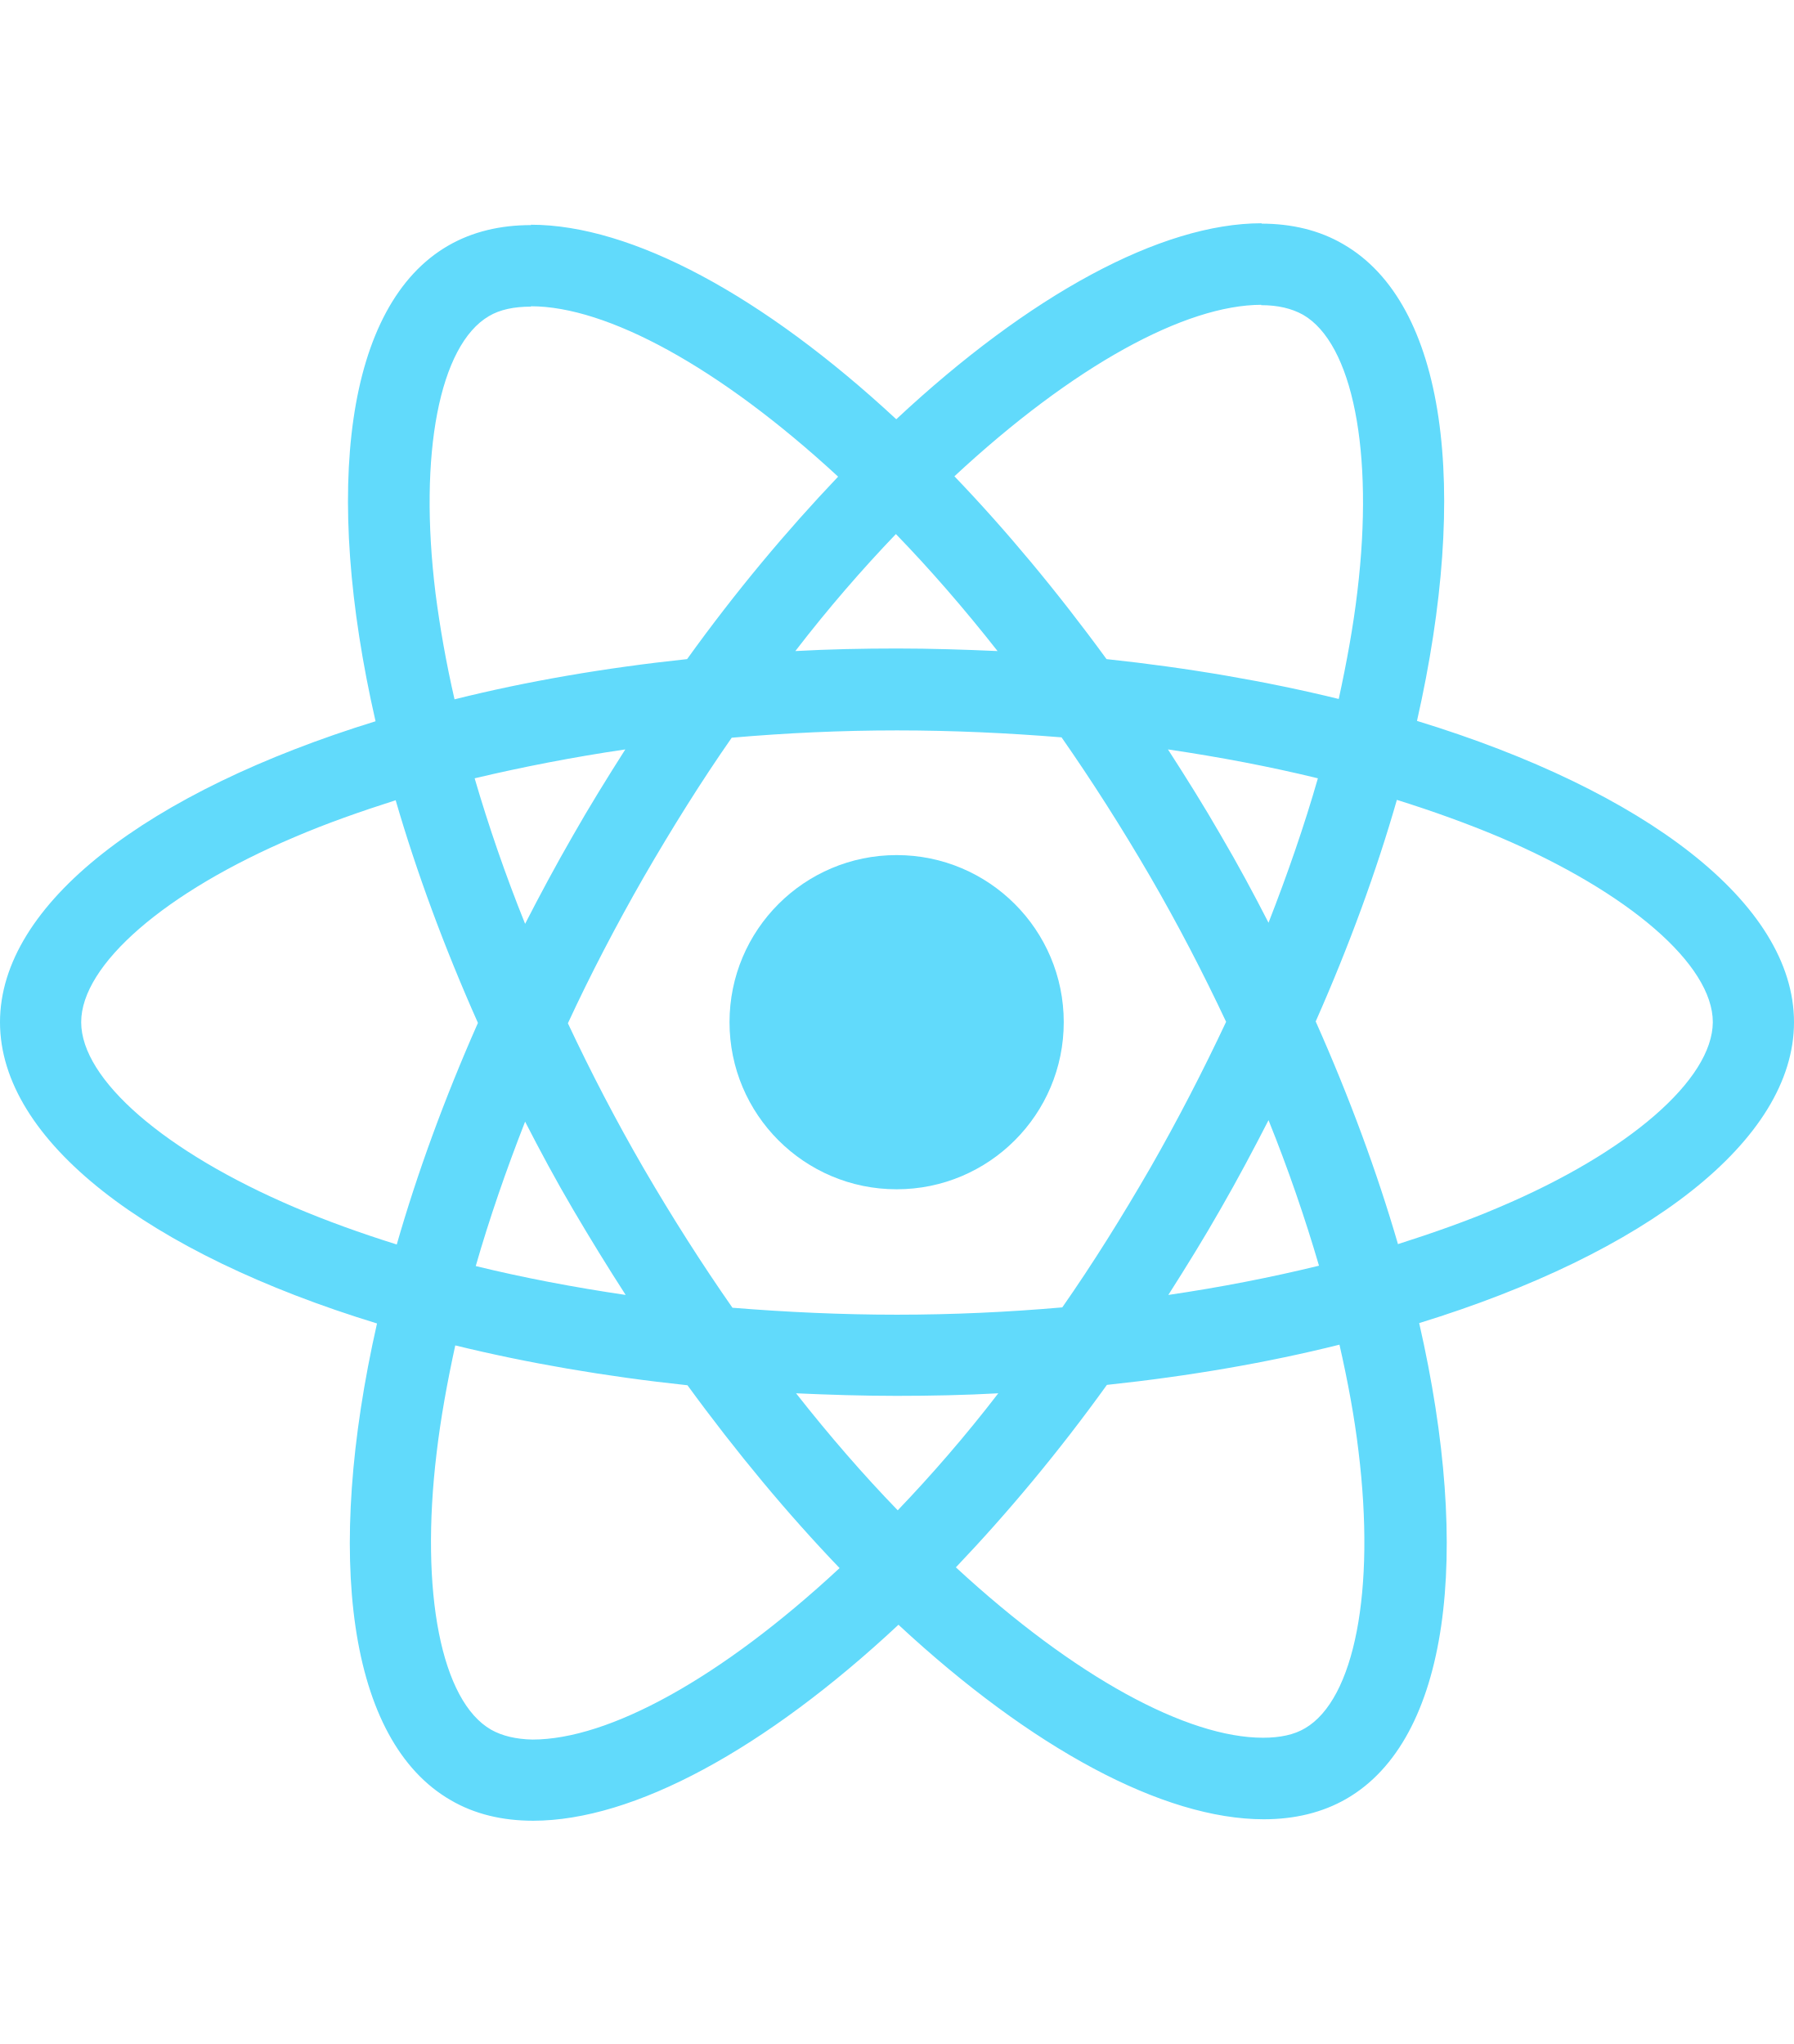
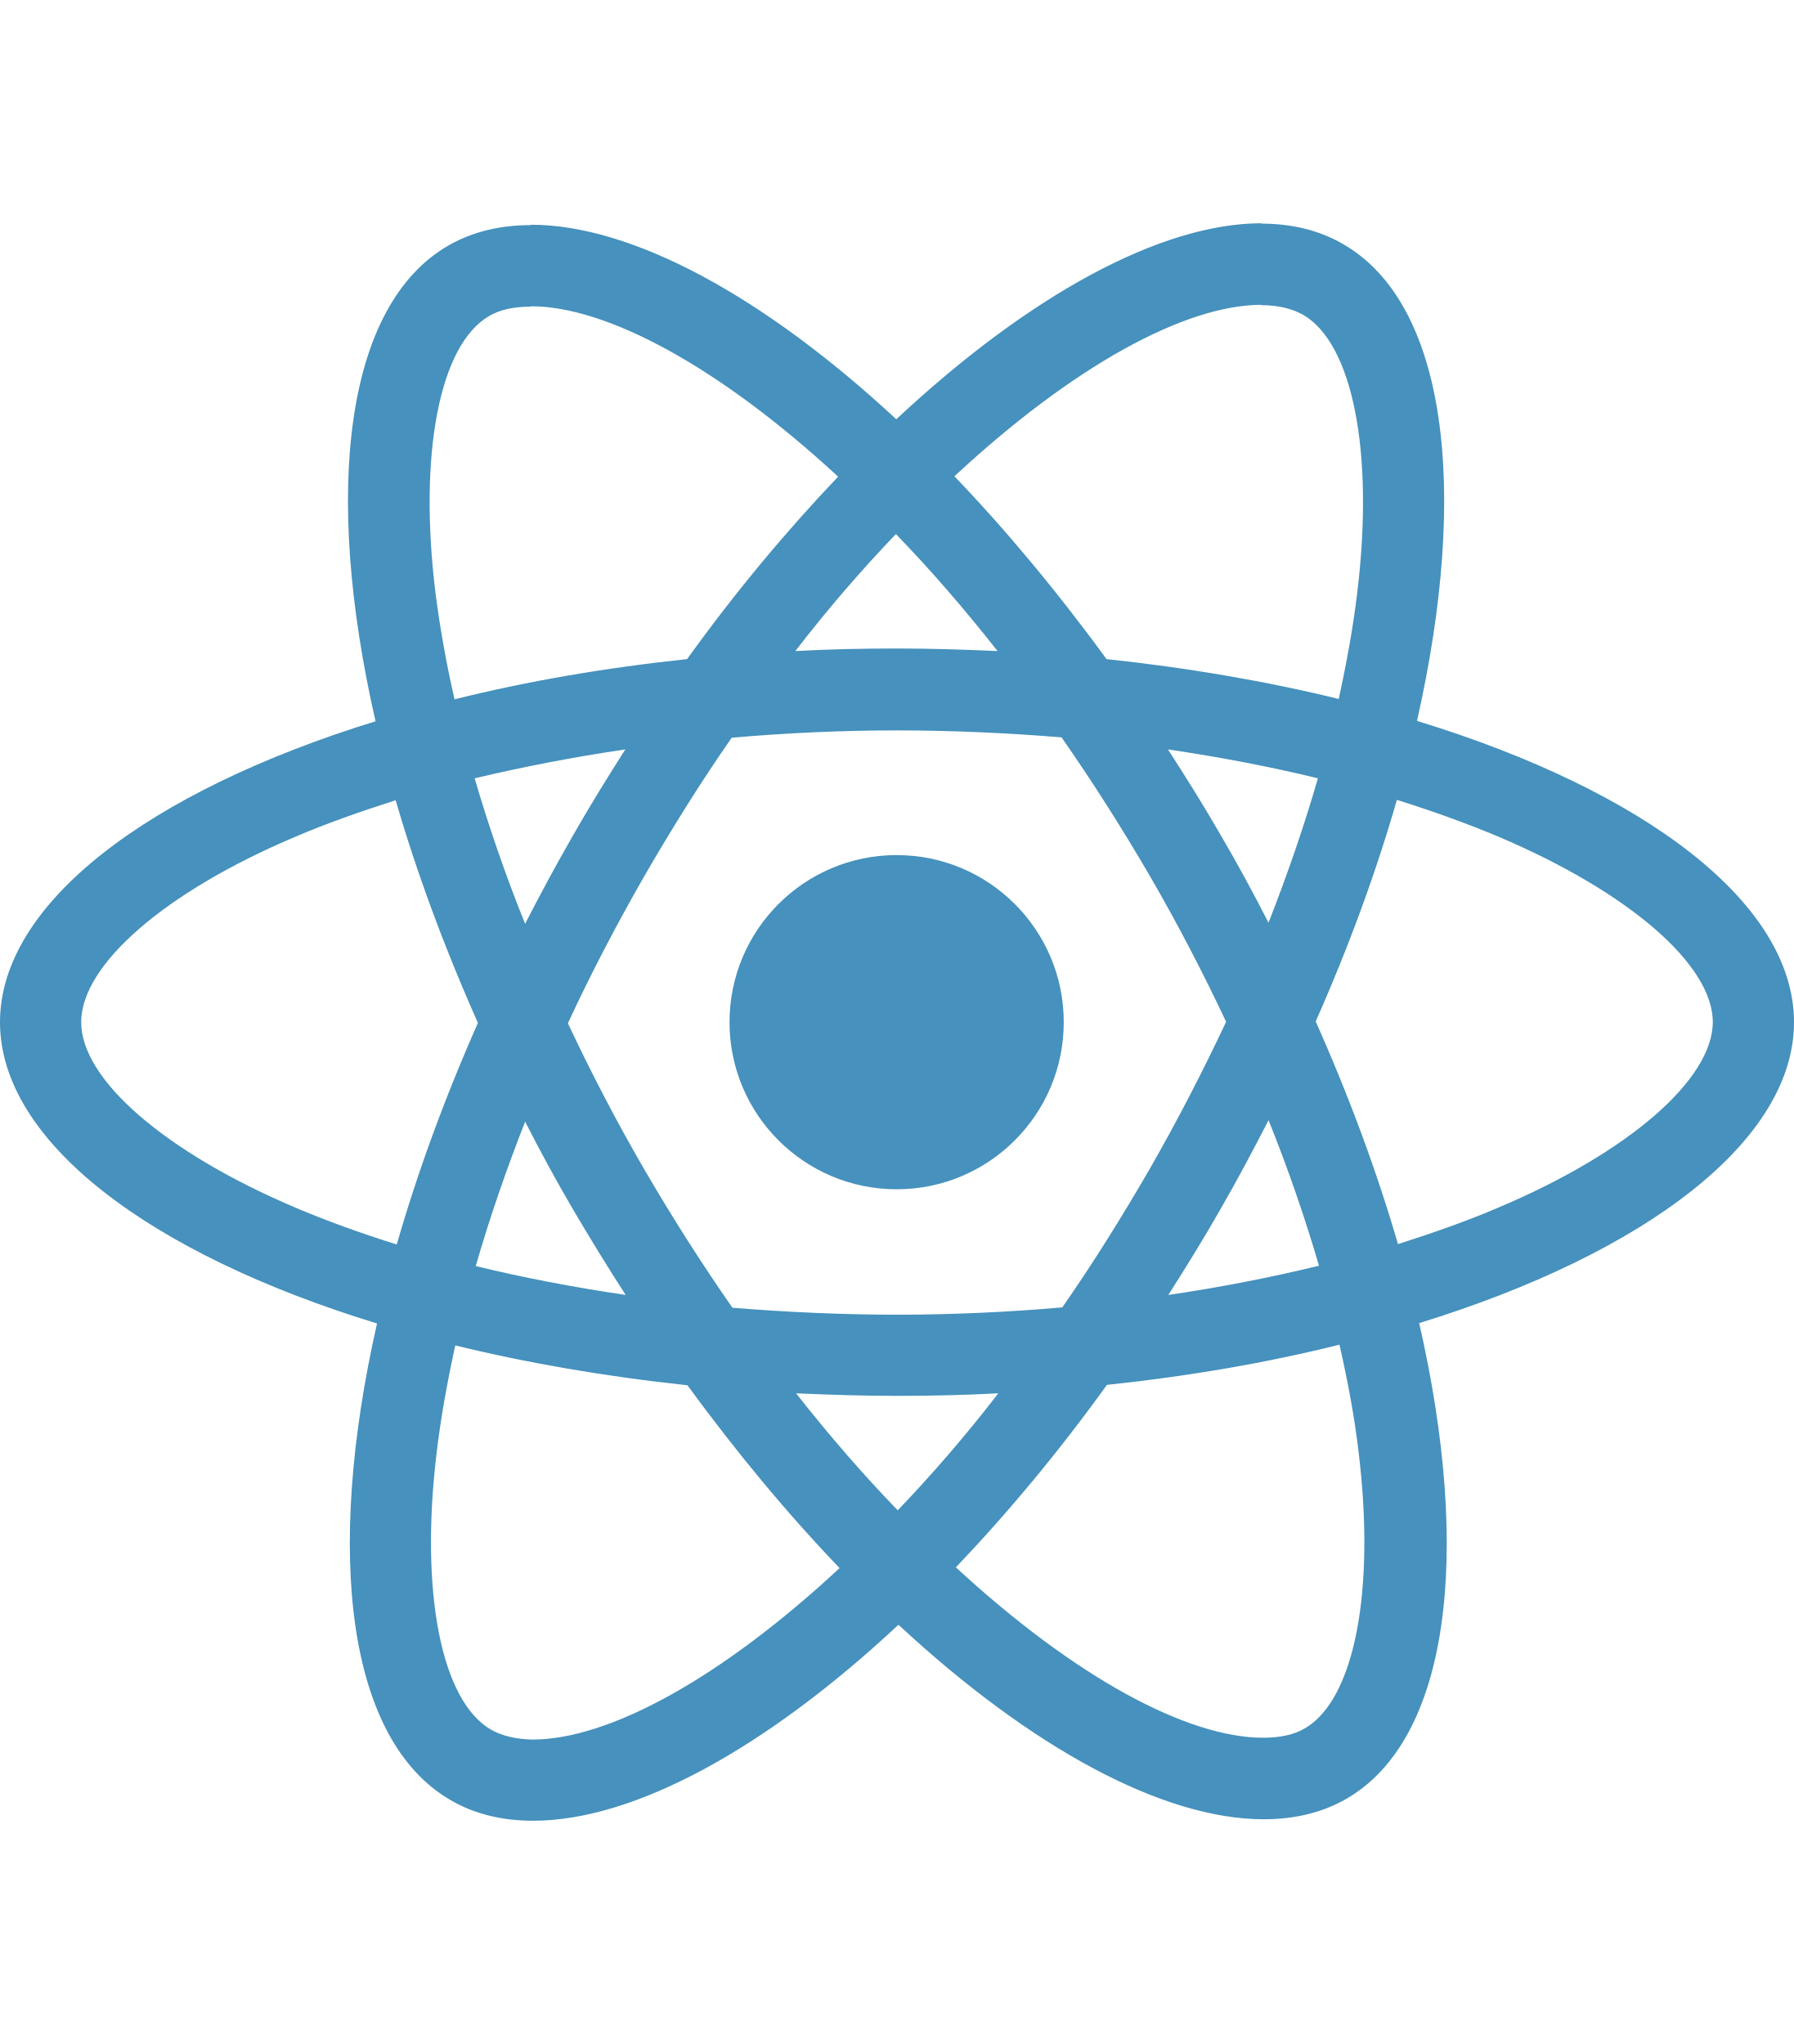
<svg xmlns="http://www.w3.org/2000/svg" height="2500" viewBox="175.7 78 490.6 436.9" width="2194">
-   <g fill="#61dafb">
+   <g fill="#4691bd">
    <path d="m666.3 296.5c0-32.5-40.7-63.3-103.1-82.4 14.4-63.6 8-114.2-20.2-130.4-6.5-3.8-14.1-5.6-22.4-5.6v22.3c4.6 0 8.3.9 11.4 2.6 13.6 7.8 19.5 37.5 14.9 75.7-1.1 9.4-2.9 19.3-5.1 29.4-19.6-4.8-41-8.5-63.5-10.9-13.5-18.5-27.5-35.3-41.6-50 32.6-30.3 63.2-46.9 84-46.9v-22.3c-27.5 0-63.5 19.6-99.9 53.6-36.4-33.8-72.4-53.2-99.9-53.2v22.3c20.7 0 51.4 16.5 84 46.6-14 14.7-28 31.4-41.3 49.9-22.6 2.4-44 6.1-63.6 11-2.3-10-4-19.7-5.2-29-4.7-38.2 1.1-67.9 14.6-75.8 3-1.8 6.9-2.6 11.5-2.6v-22.3c-8.4 0-16 1.8-22.6 5.6-28.1 16.2-34.4 66.7-19.9 130.1-62.2 19.2-102.7 49.9-102.7 82.3 0 32.5 40.7 63.3 103.1 82.4-14.4 63.6-8 114.2 20.2 130.4 6.5 3.8 14.1 5.6 22.5 5.6 27.5 0 63.5-19.6 99.9-53.6 36.4 33.8 72.4 53.2 99.9 53.2 8.4 0 16-1.8 22.6-5.6 28.1-16.2 34.4-66.7 19.9-130.1 62-19.1 102.5-49.9 102.5-82.3zm-130.2-66.7c-3.7 12.9-8.3 26.2-13.5 39.5-4.1-8-8.4-16-13.1-24-4.6-8-9.5-15.8-14.4-23.4 14.2 2.1 27.9 4.7 41 7.9zm-45.8 106.5c-7.8 13.5-15.8 26.3-24.1 38.2-14.9 1.3-30 2-45.2 2-15.1 0-30.2-.7-45-1.9-8.3-11.9-16.4-24.6-24.2-38-7.6-13.1-14.5-26.4-20.8-39.8 6.2-13.4 13.2-26.8 20.7-39.9 7.8-13.5 15.8-26.3 24.1-38.2 14.9-1.3 30-2 45.2-2 15.1 0 30.2.7 45 1.9 8.3 11.9 16.4 24.6 24.2 38 7.6 13.1 14.5 26.4 20.8 39.8-6.3 13.4-13.2 26.8-20.7 39.9zm32.3-13c5.4 13.4 10 26.8 13.8 39.8-13.1 3.2-26.9 5.9-41.2 8 4.9-7.7 9.8-15.6 14.4-23.7 4.6-8 8.9-16.1 13-24.1zm-101.4 106.7c-9.3-9.6-18.6-20.3-27.8-32 9 .4 18.2.7 27.5.7 9.4 0 18.7-.2 27.8-.7-9 11.7-18.3 22.4-27.5 32zm-74.4-58.9c-14.2-2.1-27.9-4.7-41-7.9 3.7-12.9 8.3-26.2 13.5-39.5 4.1 8 8.4 16 13.1 24s9.5 15.8 14.4 23.4zm73.9-208.1c9.3 9.6 18.6 20.3 27.8 32-9-.4-18.2-.7-27.5-.7-9.4 0-18.7.2-27.8.7 9-11.7 18.3-22.4 27.5-32zm-74 58.9c-4.9 7.7-9.8 15.6-14.4 23.7-4.6 8-8.9 16-13 24-5.4-13.4-10-26.8-13.8-39.8 13.1-3.1 26.9-5.8 41.2-7.9zm-90.5 125.2c-35.4-15.1-58.3-34.9-58.3-50.6s22.9-35.6 58.3-50.6c8.6-3.7 18-7 27.7-10.1 5.7 19.6 13.2 40 22.5 60.9-9.2 20.8-16.6 41.1-22.2 60.6-9.9-3.1-19.3-6.5-28-10.2zm53.8 142.9c-13.6-7.8-19.5-37.5-14.9-75.7 1.1-9.4 2.9-19.3 5.1-29.4 19.6 4.8 41 8.5 63.5 10.9 13.5 18.5 27.5 35.3 41.6 50-32.6 30.3-63.2 46.9-84 46.9-4.5-.1-8.3-1-11.3-2.7zm237.2-76.2c4.7 38.2-1.1 67.9-14.6 75.8-3 1.8-6.9 2.6-11.5 2.6-20.7 0-51.4-16.5-84-46.6 14-14.7 28-31.4 41.3-49.9 22.6-2.4 44-6.1 63.6-11 2.3 10.1 4.1 19.8 5.2 29.1zm38.5-66.7c-8.6 3.7-18 7-27.7 10.1-5.7-19.6-13.2-40-22.5-60.9 9.2-20.8 16.6-41.1 22.2-60.6 9.9 3.1 19.3 6.5 28.1 10.2 35.4 15.1 58.3 34.9 58.3 50.6-.1 15.7-23 35.6-58.4 50.6z" />
    <circle cx="420.9" cy="296.5" r="45.7" />
  </g>
</svg>
